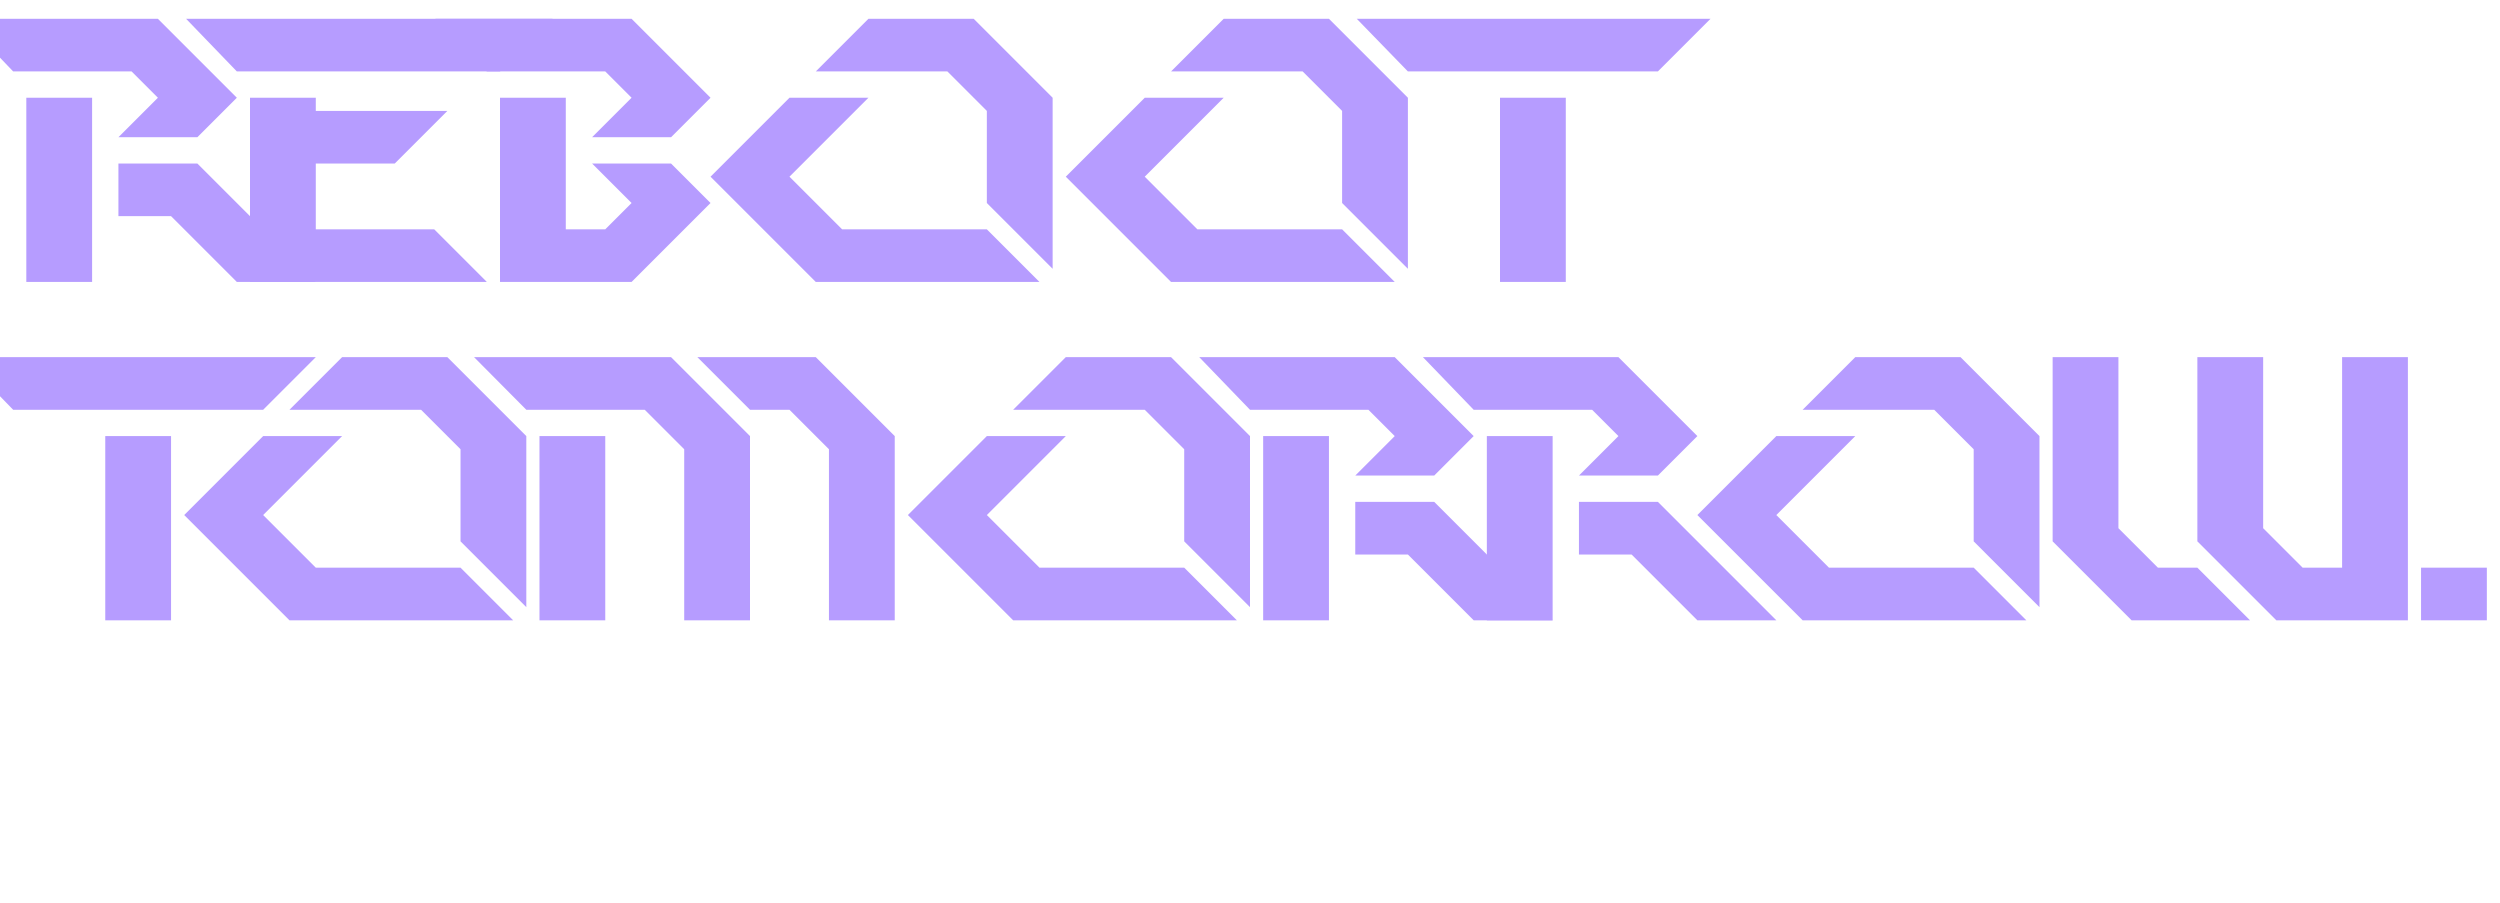
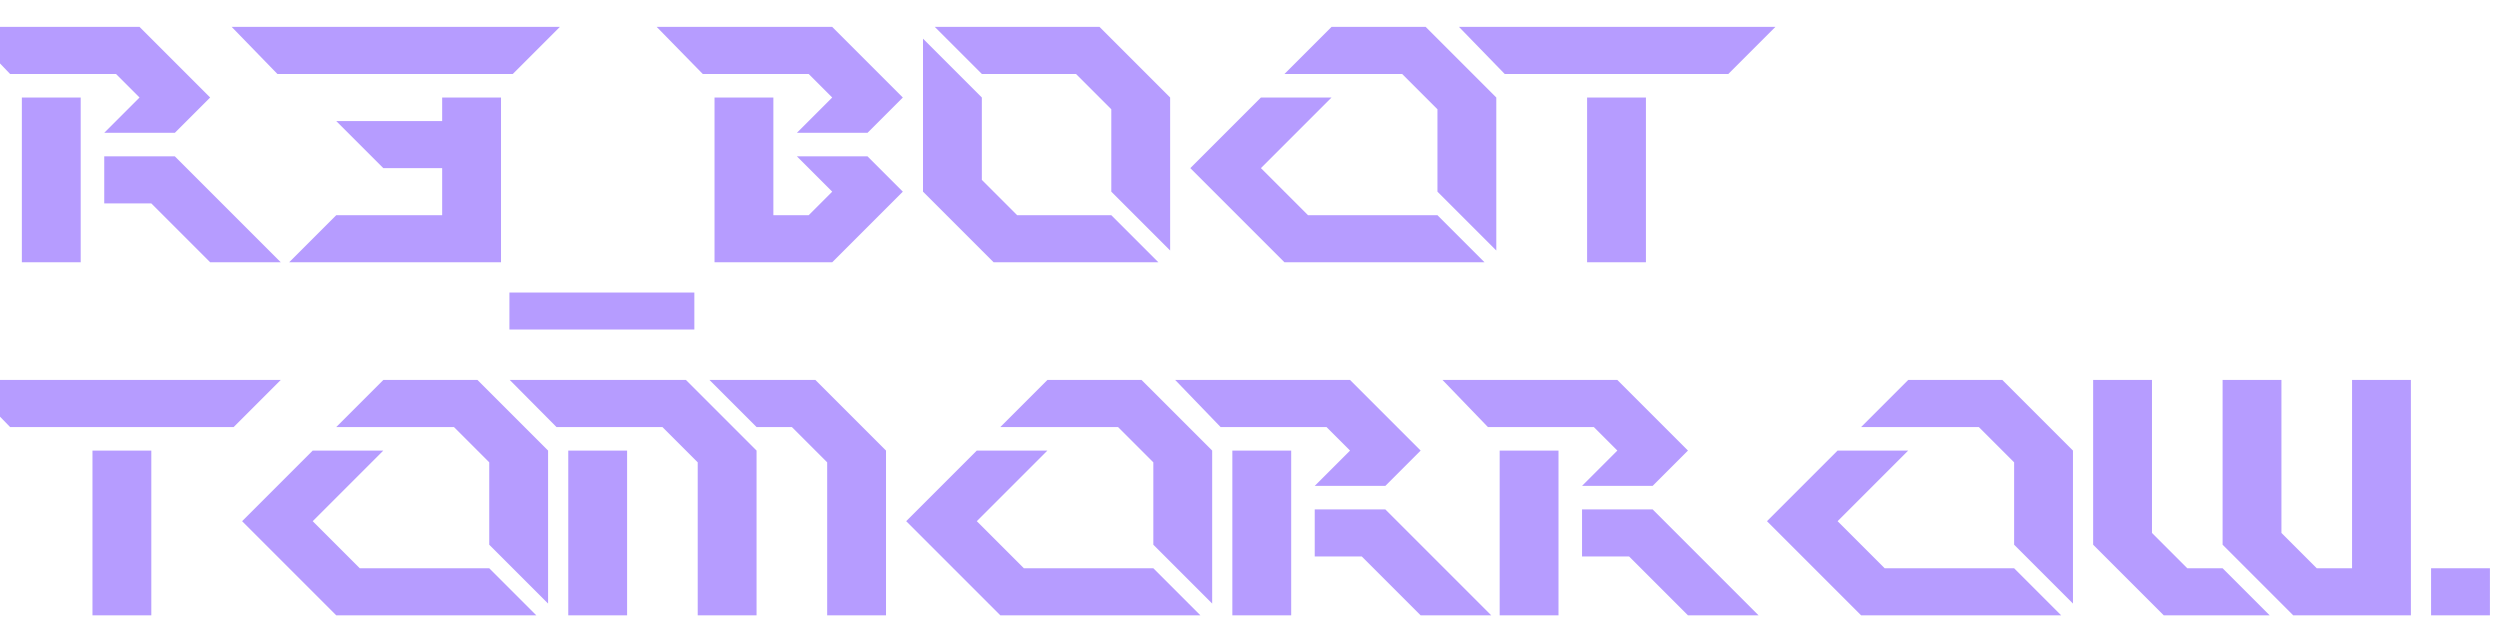
- <svg xmlns="http://www.w3.org/2000/svg" viewBox="-35 -750 6650 2400" role="img" aria-labelledby="title desc">
-   <g fill="#b69cff" transform="scale(1,-1)">
-     <path d="M210 0H35V490H210ZM0 560 -134 700H385L595 490L490 385H280L385 490L315 560ZM280 315V175H420L595 0H805L490 315Z" transform="translate(0,0)" />
-     <path d="M700 560 840 700H-135L0 560ZM35 490H210V455H560L420 315H210V140H525L665 0H35Z" transform="translate(595,0)" />
-     <path d="M0 560H315L385 490L280 385H490L595 490L385 700H-137ZM35 490H210V140H315L385 210L280 315H490L595 210L385 0H35Z" transform="translate(1260,0)" />
-     <path d="M315 560H665L770 455V210L945 35V490L735 700H455ZM35 280 315 0H910L770 140H385L245 280L455 490H245Z" transform="translate(1820,0)" />
-     <path d="M315 560H665L770 455V210L945 35V490L735 700H455ZM35 280 315 0H910L770 140H385L245 280L455 490H245Z" transform="translate(2765,0)" />
-     <path d="M420 0H245V490H420ZM665 560H0L-136 700H805Z" transform="translate(3710,0)" />
-     <path d="M420 0H245V490H420ZM665 560H0L-136 700H805Z" transform="translate(0,-900)" />
-     <path d="M315 560H665L770 455V210L945 35V490L735 700H455ZM35 280 315 0H910L770 140H385L245 280L455 490H245Z" transform="translate(420,-900)" />
-     <path d="M210 0V490H35V0ZM0 560H315L420 455V0H595V490L385 700H-139ZM595 560H700L805 455V0H980V490L770 700H455Z" transform="translate(1365,-900)" />
-     <path d="M315 560H665L770 455V210L945 35V490L735 700H455ZM35 280 315 0H910L770 140H385L245 280L455 490H245Z" transform="translate(2345,-900)" />
-     <path d="M210 0V490H35V0ZM0 560H315L385 490L280 385H490L595 490L385 700H-135ZM280 315H490L805 0H595L420 175H280Z" transform="translate(3290,-900)" />
-     <path d="M210 0V490H35V0ZM0 560H315L385 490L280 385H490L595 490L385 700H-135ZM280 315H490L805 0H595L420 175H280Z" transform="translate(3885,-900)" />
-     <path d="M315 560H665L770 455V210L945 35V490L735 700H455ZM35 280 315 0H910L770 140H385L245 280L455 490H245Z" transform="translate(4445,-900)" />
-     <path d="M420 140H315L210 245V700H35V210L245 0H560ZM420 700H595V245L700 140H805V700H980V0H630L420 210Z" transform="translate(5390,-900)" />
-     <path d="M210 0V140H35V0Z" transform="translate(6370,-900)" />
+ <svg xmlns="http://www.w3.org/2000/svg" viewBox="-30 -780 7435 1850" role="img" aria-labelledby="title desc">
+   <g fill="#b69cff">
+     <path d="M210 0H35V-490H210ZM0 -560 -134 -700H385L595 -490L490 -385H280L385 -490L315 -560ZM280 -315V-175H420L595 0H805L490 -315Z" />
+     <path d="M1285 -490V-420H970L1110 -280H1285V-140H970L830 0H1460V-490ZM1495 -560H795L659 -700H1635Z" />
+     <path d="M1485 90 h550 v110 h-550 z" />
+     <path d="M2060 -560H2375L2445 -490L2340 -385H2550L2655 -490L2445 -700H1923ZM2095 -490H2270V-140H2375L2445 -210L2340 -315H2550L2655 -210L2445 0H2095Z" />
+     <path d="M2890 -560H3170L3275 -455V-210L3450 -35V-490L3240 -700H2750ZM3275 -140H2995L2890 -245V-490L2715 -665V-210L2925 0H3415Z" />
+     <path d="M3790 -560H4140L4245 -455V-210L4420 -35V-490L4210 -700H3930ZM3510 -280 3790 0H4385L4245 -140H3860L3720 -280L3930 -490H3720Z" />
+     <path d="M4865 0H4690V-490H4865ZM5110 -560H4445L4309 -700H5250Z" />
+     <path d="M420 1050H245V560H420ZM665 490H0L-136 350H805Z" />
+     <path d="M970 490H1320L1425 595V840L1600 1015V560L1390 350H1110ZM690 770 970 1050H1565L1425 910H1040L900 770L1110 560H900Z" />
+     <path d="M1835 1050V560H1660V1050ZM1625 490H1940L2045 595V1050H2220V560L2010 350H1486ZM2220 490H2325L2430 595V1050H2605V560L2395 350H2080Z" />
+     <path d="M2945 490H3295L3400 595V840L3575 1015V560L3365 350H3085ZM2665 770 2945 1050H3540L3400 910H3015L2875 770L3085 560H2875Z" />
+     <path d="M3810 1050V560H3635V1050ZM3600 490H3915L3985 560L3880 665H4090L4195 560L3985 350H3465ZM3880 735H4090L4405 1050H4195L4020 875H3880Z" />
+     <path d="M4605 1050V560H4430V1050ZM4395 490H4710L4780 560L4675 665H4885L4990 560L4780 350H4260ZM4675 735H4885L5200 1050H4990L4815 875H4675Z" />
+     <path d="M5505 490H5855L5960 595V840L6135 1015V560L5925 350H5645ZM5225 770 5505 1050H6100L5960 910H5575L5435 770L5645 560H5435Z" />
+     <path d="M6580 910H6475L6370 805V350H6195V840L6405 1050H6720ZM6580 350H6755V805L6860 910H6965V350H7140V1050H6790L6580 840Z" />
+     <path d="M7375 1050V910H7200V1050Z" />
  </g>
</svg>
